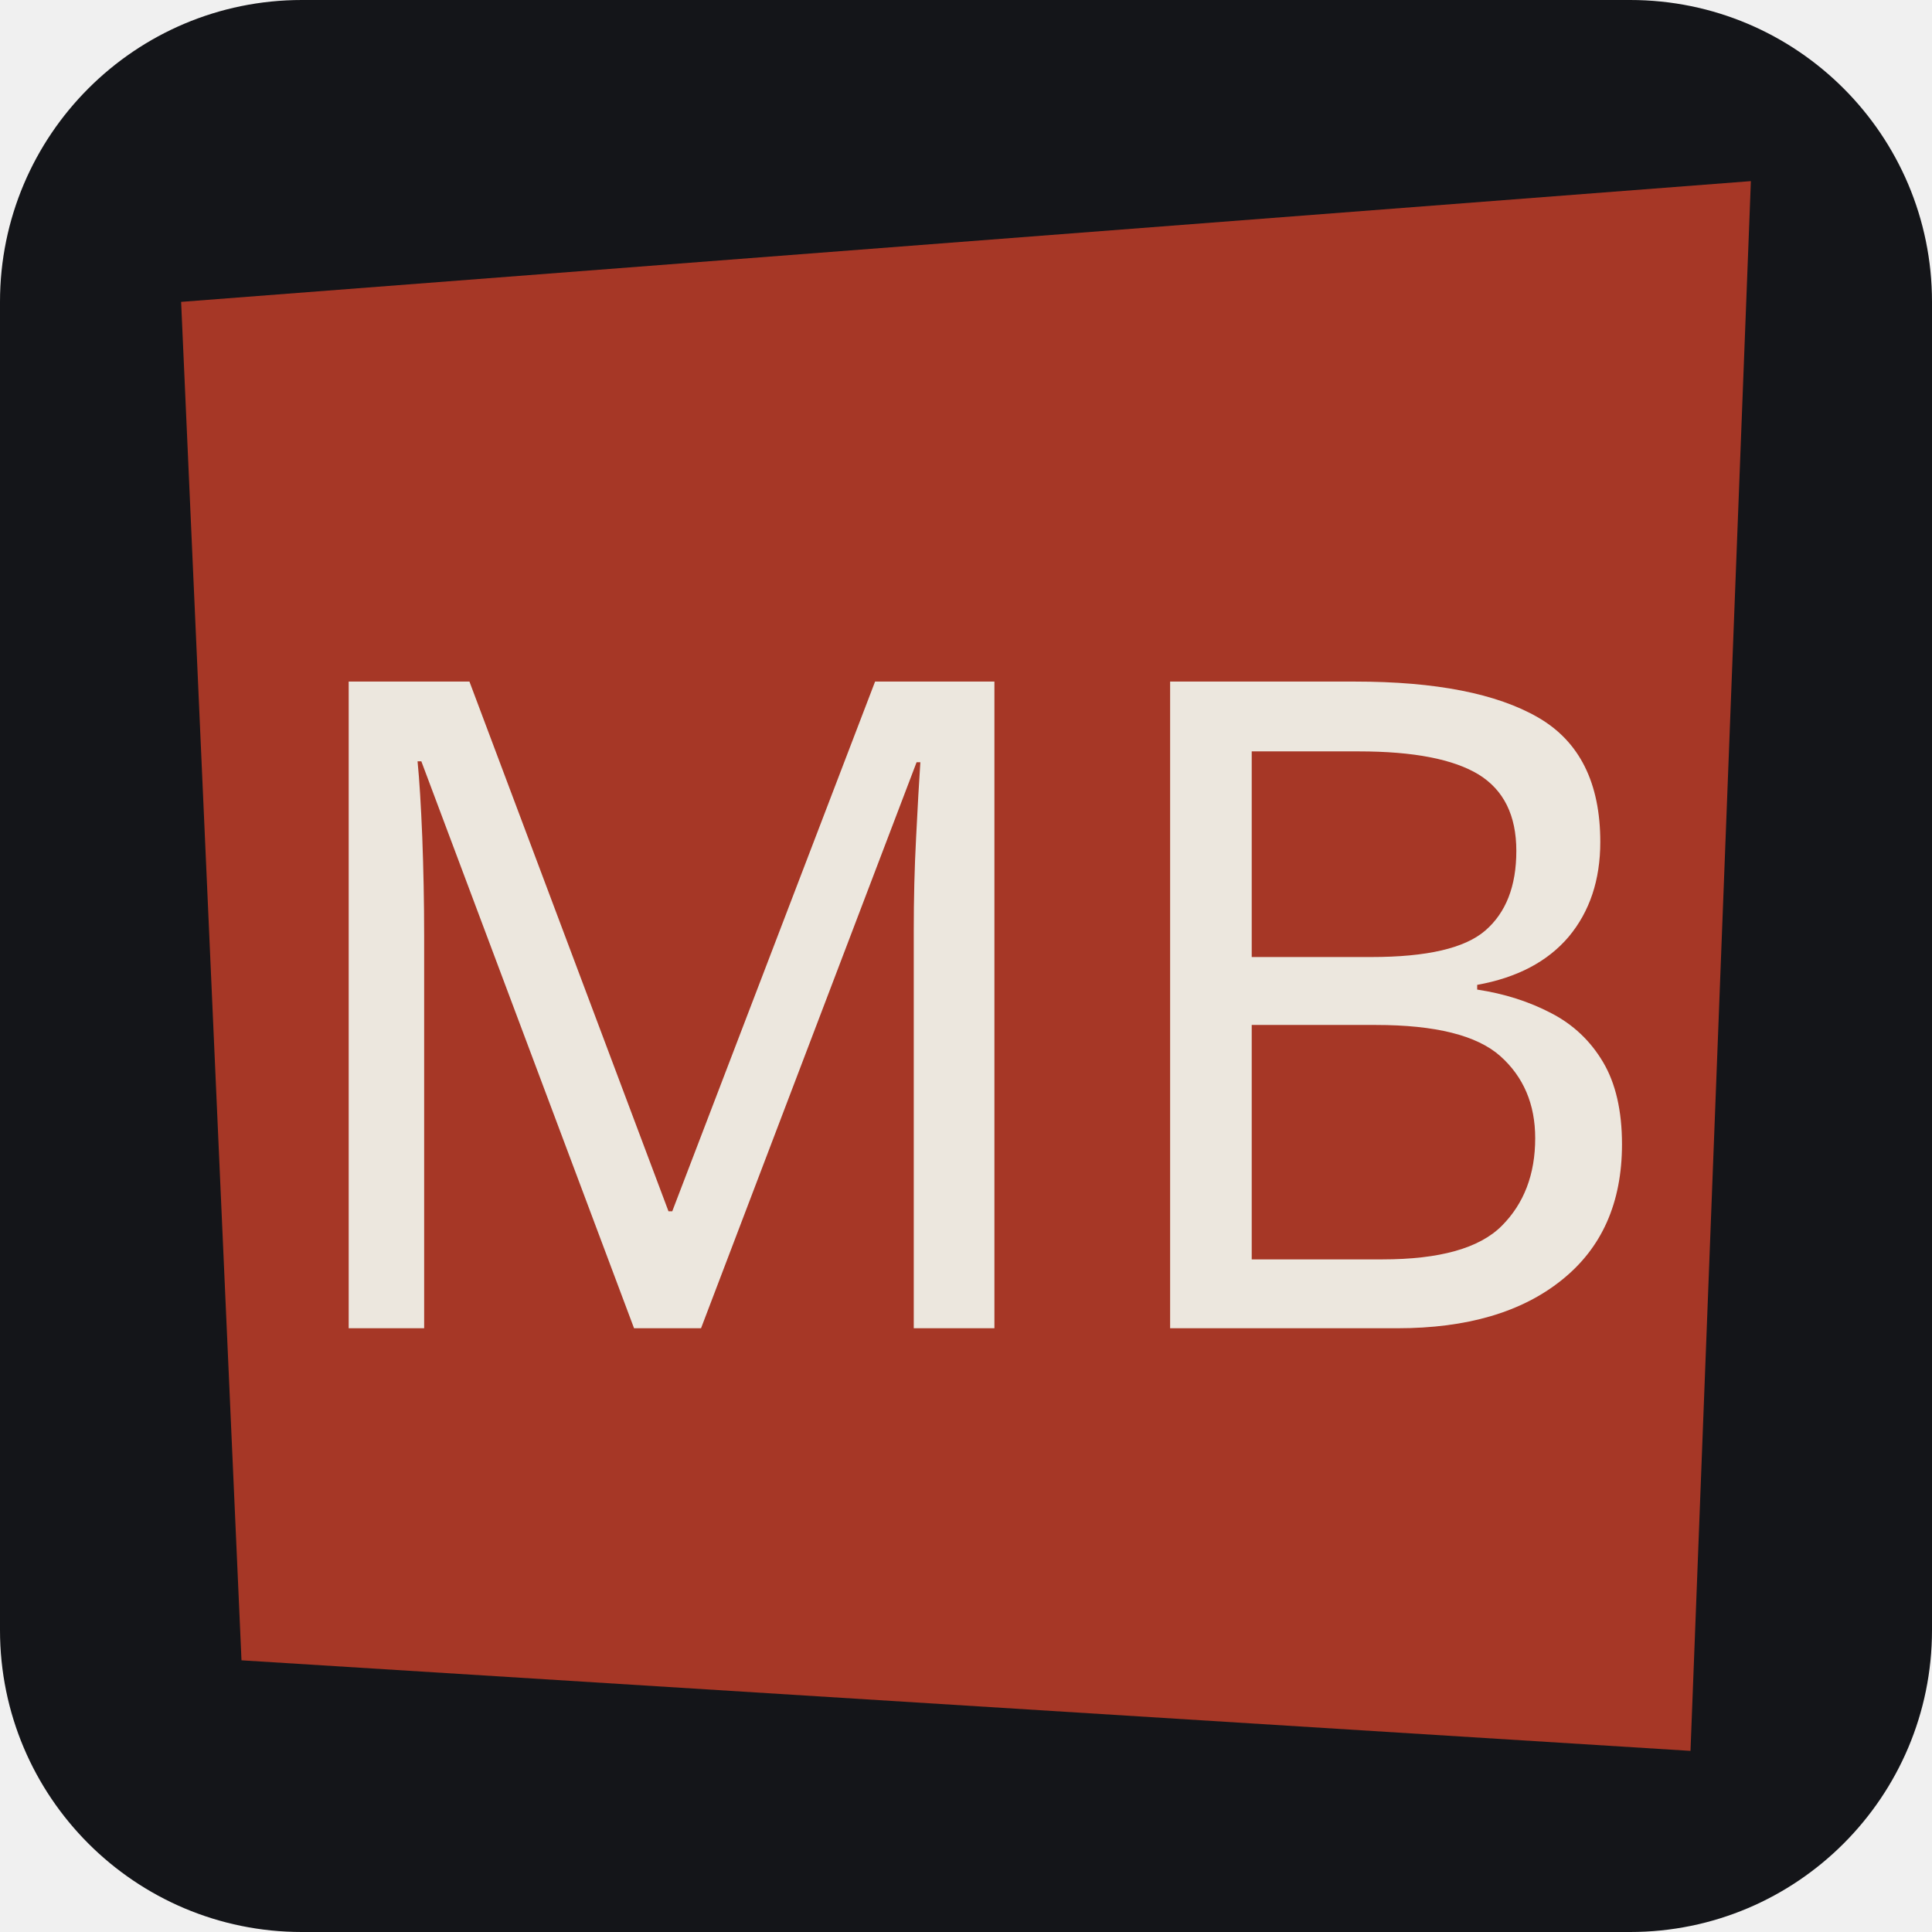
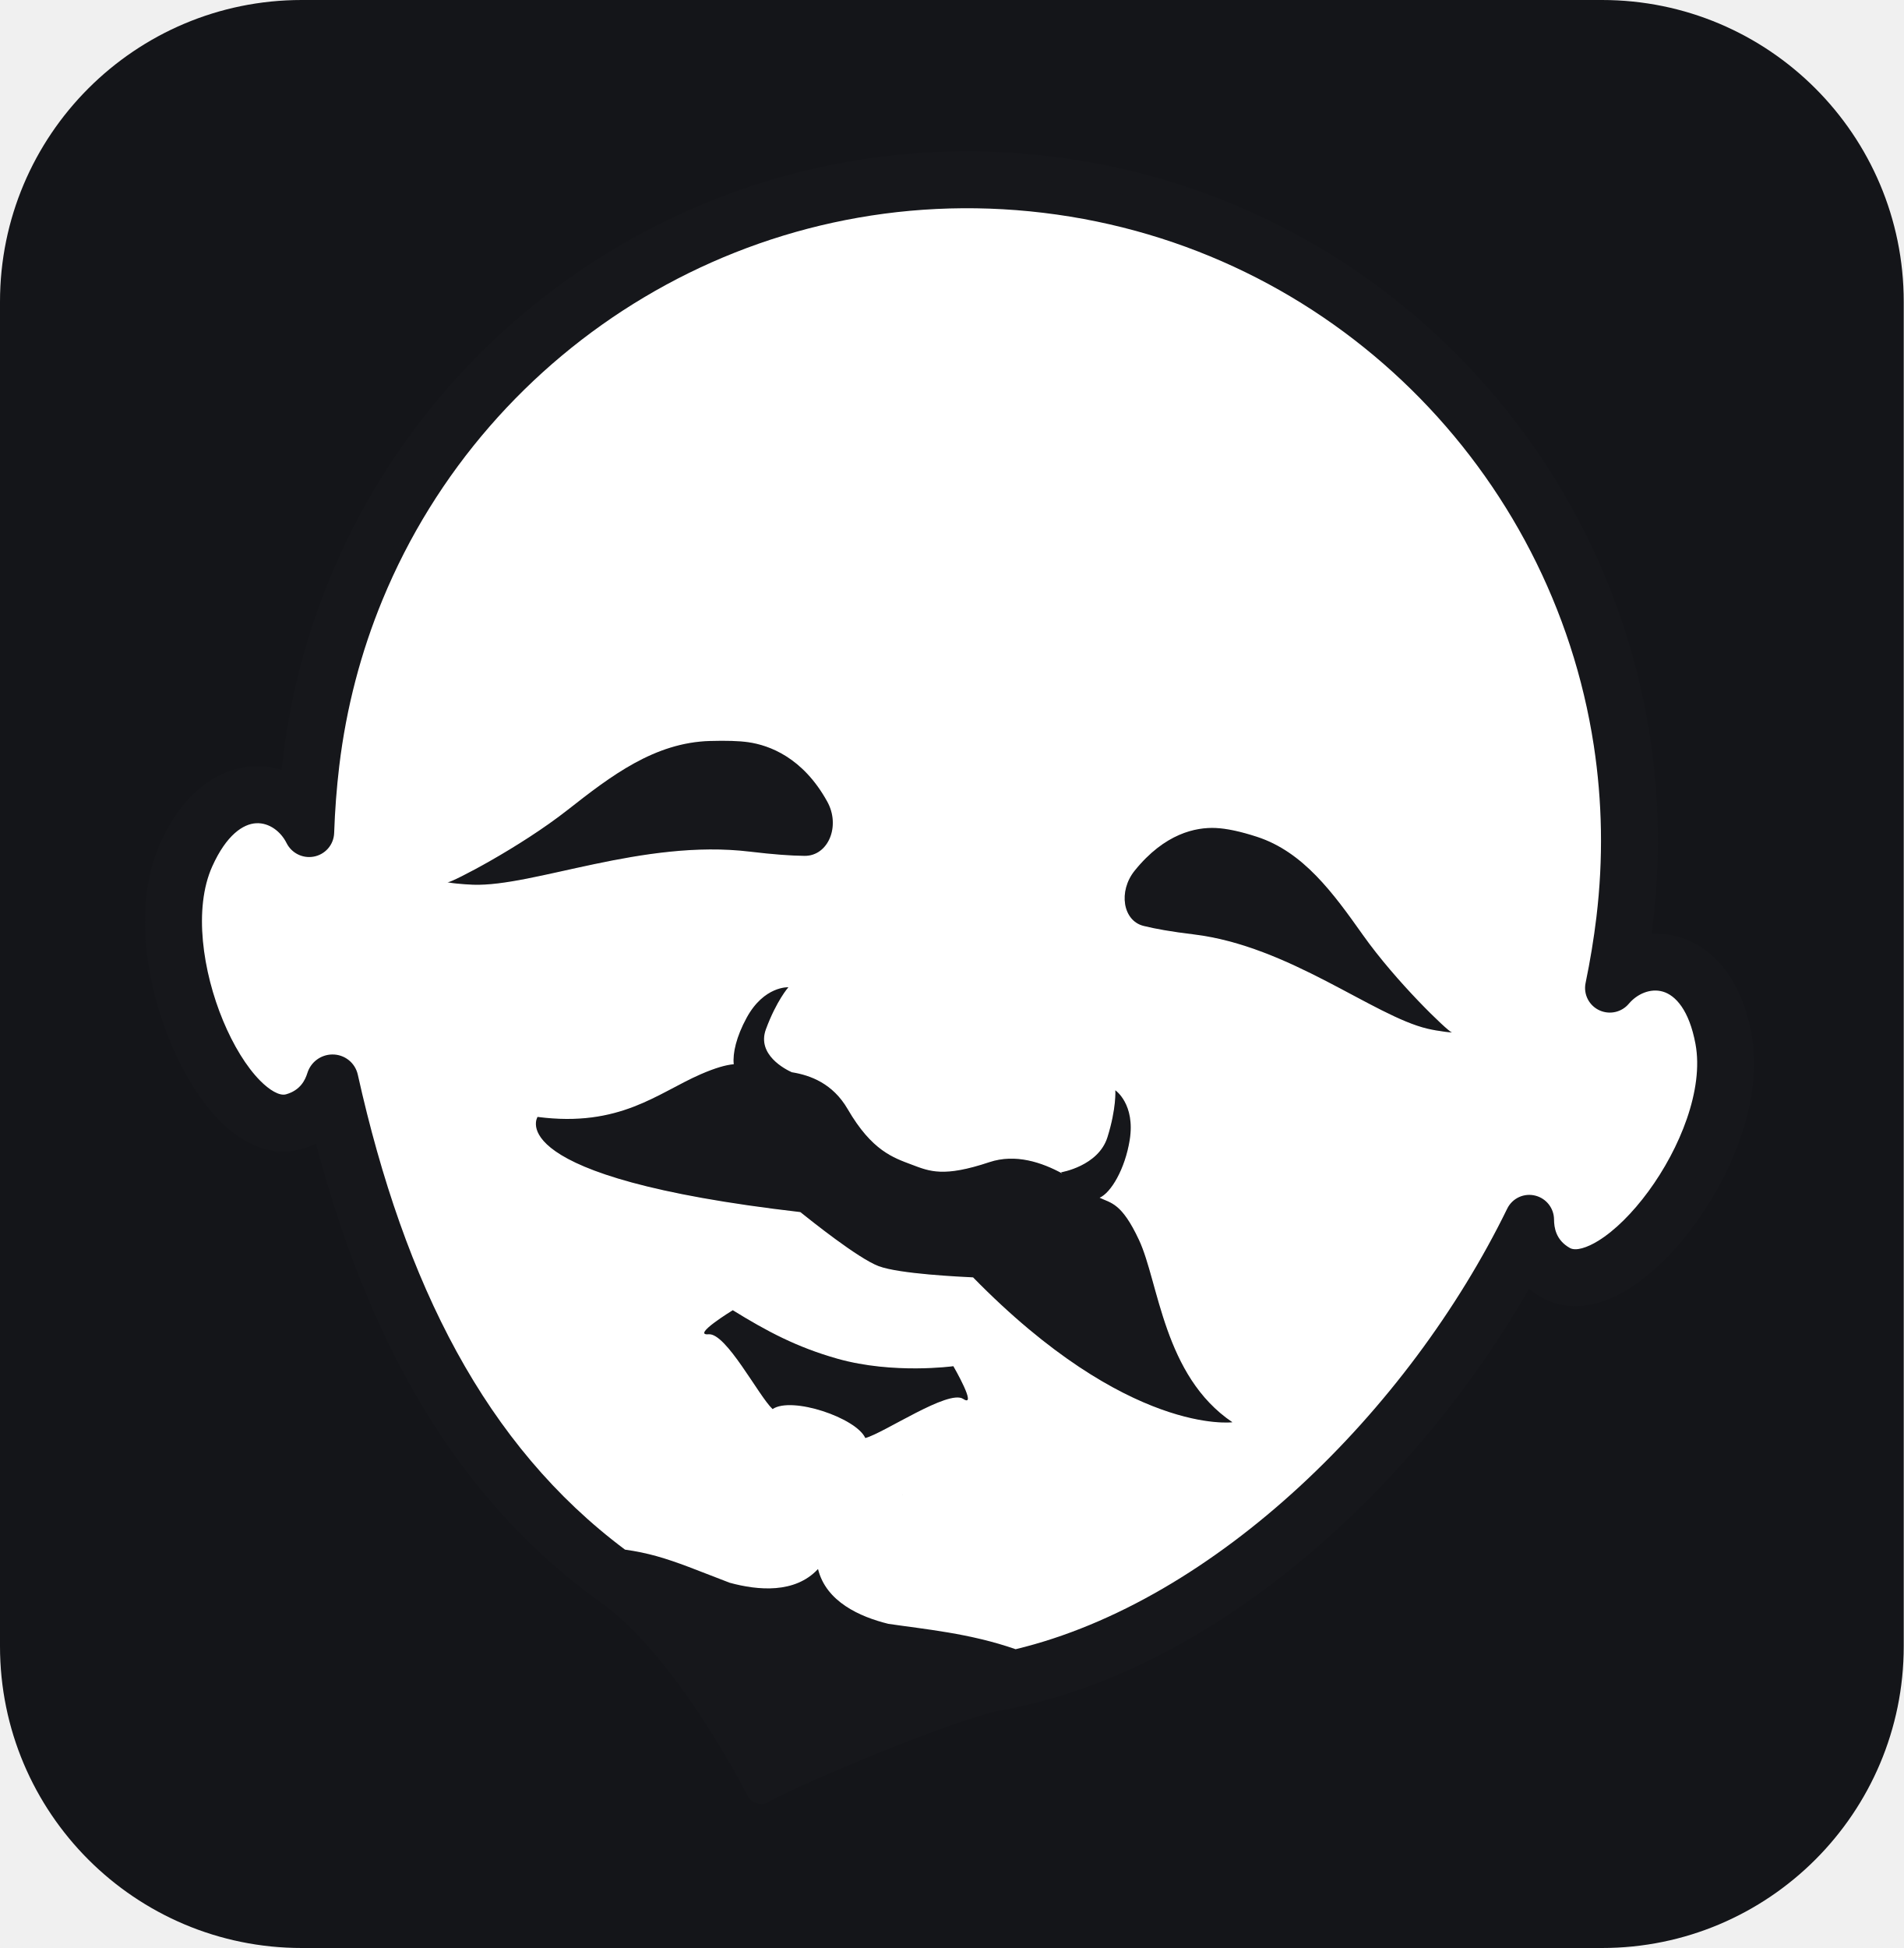
- <svg xmlns="http://www.w3.org/2000/svg" viewBox="0 0 64 64">
-   <rect width="64" height="64" rx="10" fill="#141519" />
-   <path d="M6 10 L58 6 L56 58 L8 55 Z" fill="#A63726" />
-   <text x="32" y="44" font-family="Impact, 'Anton', sans-serif" font-size="30" text-anchor="middle" fill="#ECE7DE">MB</text>
+ <svg xmlns="http://www.w3.org/2000/svg" viewBox="60 164 694 710">
+   <defs>
+     <style>
+       .cls-1{fill:#000000}
+       .cls-2{fill:#16171b}
+       .cls-3{fill:none;stroke:#16171b;stroke-width:8;stroke-linejoin:round}
+       .cls-4{fill:#16171b;stroke:#16171b;stroke-width:9;stroke-linejoin:round}
+       .cls-5{fill:#ffffff}
+     </style>
+     <mask id="mask-1" maskUnits="userSpaceOnUse" color-interpolation="sRGB" x="128.627" y="234.896" width="555.078" height="535.204">
+       <rect x="128.627" y="234.896" width="555.078" height="535.204" fill="#fff" />
+       <path d="M199.404 382.702 C237.853 289.312 335.019 228.908 440.361 241.568 C545.703 254.228 625.79 335.933 641.018 435.774 L641.018 435.774 C644.099 455.974 644.529 476.938 641.968 498.251 C641.012 506.205 639.689 514.223 638.022 522.265 C637.147 526.484 639.365 530.636 643.242 532.318 C646.879 533.896 651.161 532.945 653.777 529.845 C656.8 526.263 661.653 524.097 666.196 525.423 C670.797 526.766 675.783 532.145 678.081 544.496 C681.168 561.089 672.373 582.639 660.919 598.232 C655.145 606.091 648.672 612.53 642.641 616.246 C638.564 618.757 634.462 620.084 632.285 618.858 C627.154 615.969 626.537 611.393 626.517 608.482 C626.488 604.361 623.715 600.858 619.825 599.813 C615.708 598.707 611.354 600.624 609.446 604.531 C573.509 678.111 503.209 747.555 430.241 765.099 C413.593 759.272 396.966 757.797 383.819 755.846 C373.391 753.278 361.172 747.766 358.227 735.95 C358.22 735.922 358.213 735.893 358.206 735.865 C358.18 735.892 358.155 735.92 358.129 735.947 C349.787 744.861 336.372 743.708 325.999 740.872 C321.404 739.143 316.424 737.126 311.092 735.12 C302.563 731.911 296.154 729.962 287.841 728.802 C237.072 690.869 207.483 632.177 190.438 555.698 C189.446 551.248 185.51 548.258 181.072 548.332 C176.989 548.4 173.321 551.047 172.057 555.079 C171.284 557.543 169.58 561.362 164.258 562.856 C161.853 563.531 158.182 561.27 154.816 557.864 C149.837 552.826 145.074 545.036 141.327 536.033 C133.894 518.17 130.455 495.15 137.385 479.761 C142.541 468.313 148.656 464.265 153.443 464.047 C158.168 463.831 162.368 467.078 164.46 471.267 C166.292 474.937 170.256 476.897 174.198 476.249 C178.447 475.551 181.665 471.99 181.816 467.593 C182.099 459.332 182.716 451.179 183.678 443.175 C186.239 421.862 191.624 401.597 199.404 382.702 Z" fill="#000" />
+     </mask>
+   </defs>
+   <rect x="60" y="164" width="694" height="710" rx="110" fill="#141519" />
+   <g id="Layer_1" data-name="Layer 1">
+     <g>
+       <g>
+         <path d="M388.875 708.811 L388.88 708.775 C388.919 708.788 388.953 708.799 388.981 708.807 C388.914 708.811 388.879 708.811 388.875 708.811 Z M388.981 708.807 C389.011 708.805 389.046 708.803 389.088 708.8 L389.084 708.836 C389.084 708.836 389.05 708.828 388.981 708.807 Z" class="cls-1" />
+         <g>
+           <path d="M199.404 382.702 C237.853 289.312 335.019 228.908 440.361 241.568 C545.703 254.228 625.79 335.933 641.018 435.774 L641.018 435.774 C644.099 455.974 644.529 476.938 641.968 498.251 C641.012 506.205 639.689 514.223 638.022 522.265 C637.147 526.484 639.365 530.636 643.242 532.318 C646.879 533.896 651.161 532.945 653.777 529.845 C656.8 526.263 661.653 524.097 666.196 525.423 C670.797 526.766 675.783 532.145 678.081 544.496 C681.168 561.089 672.373 582.639 660.919 598.232 C655.145 606.091 648.672 612.53 642.641 616.246 C638.564 618.757 634.462 620.084 632.285 618.858 C627.154 615.969 626.537 611.393 626.517 608.482 C626.488 604.361 623.715 600.858 619.825 599.813 C615.708 598.707 611.354 600.624 609.446 604.531 C573.509 678.111 503.209 747.555 430.241 765.099 C413.593 759.272 396.966 757.797 383.819 755.846 C373.391 753.278 361.172 747.766 358.227 735.95 C358.22 735.922 358.213 735.893 358.206 735.865 C358.18 735.892 358.155 735.92 358.129 735.947 C349.787 744.861 336.372 743.708 325.999 740.872 C321.404 739.143 316.424 737.126 311.092 735.12 C302.563 731.911 296.154 729.962 287.841 728.802 C237.072 690.869 207.483 632.177 190.438 555.698 C189.446 551.248 185.51 548.258 181.072 548.332 C176.989 548.4 173.321 551.047 172.057 555.079 C171.284 557.543 169.58 561.362 164.258 562.856 C161.853 563.531 158.182 561.27 154.816 557.864 C149.837 552.826 145.074 545.036 141.327 536.033 C133.894 518.17 130.455 495.15 137.385 479.761 C142.541 468.313 148.656 464.265 153.443 464.047 C158.168 463.831 162.368 467.078 164.46 471.267 C166.292 474.937 170.256 476.897 174.198 476.249 C178.447 475.551 181.665 471.99 181.816 467.593 C182.099 459.332 182.716 451.179 183.678 443.175 C186.239 421.862 191.624 401.597 199.404 382.702 Z" class="cls-2" />
+           <path d="M199.404 382.702 C237.853 289.312 335.019 228.908 440.361 241.568 C545.703 254.228 625.79 335.933 641.018 435.774 L641.018 435.774 C644.099 455.974 644.529 476.938 641.968 498.251 C641.012 506.205 639.689 514.223 638.022 522.265 C637.147 526.484 639.365 530.636 643.242 532.318 C646.879 533.896 651.161 532.945 653.777 529.845 C656.8 526.263 661.653 524.097 666.196 525.423 C670.797 526.766 675.783 532.145 678.081 544.496 C681.168 561.089 672.373 582.639 660.919 598.232 C655.145 606.091 648.672 612.53 642.641 616.246 C638.564 618.757 634.462 620.084 632.285 618.858 C627.154 615.969 626.537 611.393 626.517 608.482 C626.488 604.361 623.715 600.858 619.825 599.813 C615.708 598.707 611.354 600.624 609.446 604.531 C573.509 678.111 503.209 747.555 430.241 765.099 C413.593 759.272 396.966 757.797 383.819 755.846 C373.391 753.278 361.172 747.766 358.227 735.95 C358.22 735.922 358.213 735.893 358.206 735.865 C358.18 735.892 358.155 735.92 358.129 735.947 C349.787 744.861 336.372 743.708 325.999 740.872 C321.404 739.143 316.424 737.126 311.092 735.12 C302.563 731.911 296.154 729.962 287.841 728.802 C237.072 690.869 207.483 632.177 190.438 555.698 C189.446 551.248 185.51 548.258 181.072 548.332 C176.989 548.4 173.321 551.047 172.057 555.079 C171.284 557.543 169.58 561.362 164.258 562.856 C161.853 563.531 158.182 561.27 154.816 557.864 C149.837 552.826 145.074 545.036 141.327 536.033 C133.894 518.17 130.455 495.15 137.385 479.761 C142.541 468.313 148.656 464.265 153.443 464.047 C158.168 463.831 162.368 467.078 164.46 471.267 C166.292 474.937 170.256 476.897 174.198 476.249 C178.447 475.551 181.665 471.99 181.816 467.593 C182.099 459.332 182.716 451.179 183.678 443.175 C186.239 421.862 191.624 401.597 199.404 382.702 Z" class="cls-3" mask="url(#mask-1)" />
+         </g>
+         <path d="M184.385 376.518 C225.612 276.382 329.713 211.912 442.299 225.442 C554.884 238.972 640.746 326.272 657.074 433.325 C660.377 454.977 660.83 477.417 658.094 500.189 C657.716 503.329 657.285 506.478 656.801 509.634 C671.581 505.907 688.977 514.27 694.049 541.525 C698.036 562.952 688.132 588.621 674.008 607.847 C666.997 617.392 658.972 625.262 651.159 630.074 C641.532 636.005 632.05 637.365 624.316 633.011 C620.992 631.139 618.386 628.883 616.37 626.413 C574.471 702.395 499.547 770.289 422.073 783.335 C421.228 783.538 420.383 783.756 419.544 783.991 C393.983 791.161 343.648 813.138 337.791 816.98 C337.564 817.128 337.214 816.929 337.276 816.687 C337.214 816.929 336.811 816.933 336.685 816.693 C333.429 810.491 310.285 766.229 283.595 745.807 C229.724 708.07 197.114 649.625 178.054 573.87 C175.481 575.839 172.372 577.448 168.647 578.494 C160.101 580.892 151.212 577.323 143.264 569.281 C136.814 562.755 130.882 553.207 126.332 542.273 C117.166 520.248 113.626 492.963 122.576 473.091 C134.023 447.675 153.051 443.767 166.541 451.051 C166.824 447.759 167.161 444.487 167.552 441.237 C170.288 418.465 176.046 396.772 184.385 376.518 Z M199.404 382.702 C191.624 401.597 186.239 421.862 183.678 443.175 C182.716 451.179 182.099 459.332 181.816 467.593 C181.665 471.99 178.447 475.551 174.198 476.249 C170.256 476.897 166.292 474.937 164.46 471.267 C162.368 467.078 158.168 463.831 153.443 464.047 C148.656 464.265 142.541 468.313 137.385 479.761 C130.455 495.15 133.894 518.17 141.327 536.033 C145.074 545.036 149.837 552.826 154.816 557.864 C158.182 561.27 161.853 563.531 164.258 562.856 C169.58 561.362 171.284 557.543 172.057 555.079 C173.321 551.047 176.989 548.4 181.072 548.332 C185.51 548.258 189.446 551.248 190.438 555.698 C207.483 632.177 237.072 690.869 287.841 728.802 C296.154 729.962 302.563 731.911 311.092 735.12 C316.424 737.126 321.404 739.143 325.999 740.872 C336.372 743.708 349.787 744.861 358.129 735.947 C358.155 735.92 358.18 735.892 358.206 735.865 C358.213 735.893 358.22 735.922 358.227 735.95 C361.172 747.766 373.391 753.278 383.819 755.846 C396.966 757.797 413.593 759.272 430.241 765.099 C503.209 747.555 573.509 678.111 609.446 604.531 C611.354 600.624 615.708 598.707 619.825 599.813 C623.715 600.858 626.488 604.361 626.517 608.482 C626.537 611.393 627.154 615.969 632.285 618.858 C634.462 620.084 638.564 618.757 642.641 616.246 C648.672 612.53 655.145 606.091 660.919 598.232 C672.373 582.639 681.168 561.089 678.081 544.496 C675.783 532.145 670.797 526.766 666.196 525.423 C661.653 524.097 656.8 526.263 653.777 529.845 C651.161 532.945 646.879 533.896 643.242 532.318 C639.365 530.636 637.147 526.484 638.022 522.265 C639.689 514.223 641.012 506.205 641.968 498.251 C644.529 476.938 644.099 455.974 641.018 435.774 L641.018 435.774 C625.79 335.933 545.703 254.228 440.361 241.568 C335.019 228.908 237.853 289.312 199.404 382.702 Z" class="cls-4" />
+         <path d="M318.802 434.072 C324.801 433.897 329.475 434.047 332.772 434.521 C340.382 435.616 352.664 440.028 361.583 456.188 C366.502 465.101 361.918 476.029 353.298 475.939 C348.489 475.89 342.019 475.441 333.294 474.392 C294.462 469.726 254.484 487.238 232.458 486.459 C230.758 486.399 228.775 486.259 226.511 486.038 C224.242 485.816 222.486 485.487 223.474 485.503 C224.879 485.527 249.372 472.99 266.984 459.157 C282.815 446.722 298.602 434.661 318.802 434.072 Z M473.637 481.346 C484.633 467.699 496.008 465.458 503.215 465.788 C507.194 465.971 512.244 467.05 518.226 468.998 C535.091 474.488 545.957 489.416 556.78 504.699 C569.126 522.133 587.808 539.858 589.046 540.152 C589.833 540.339 588.594 540.296 586.844 540.068 C584.427 539.753 582.265 539.371 580.364 538.925 C560.809 534.332 529.917 508.738 495.103 504.554 C487.007 503.581 481.133 502.53 476.872 501.466 C469.316 499.581 467.591 488.85 473.637 481.346 Z M332.188 534.95 C338.526 523.328 347.395 523.835 347.395 523.835 C347.395 523.835 343.057 528.728 339.212 539.126 C335.768 548.441 346.393 553.794 348.645 554.809 C355.467 555.906 363.594 558.913 369.026 568.264 C377.872 583.49 385.706 585.968 392.317 588.47 C398.932 590.973 403.961 593.158 420.66 587.588 C430.222 584.399 439.839 587.687 447.231 591.708 C446.949 591.439 446.792 591.285 446.792 591.285 C446.792 591.285 460.407 589.068 463.72 578.489 C467.034 567.91 466.593 561.385 466.593 561.385 C466.593 561.385 473.921 566.406 471.832 579.478 C470.136 590.091 464.957 598.794 460.852 600.541 C465.013 602.562 468.855 602.346 475.212 615.936 C482.438 631.383 484.162 665.459 509.274 682.376 C509.274 682.376 471.286 687.334 414.735 629.57 C410.211 629.345 387.849 628.32 380.304 625.473 L380.304 625.473 L380.298 625.471 L380.298 625.471 C372.755 622.617 355.303 608.598 351.761 605.774 C241.66 593.068 255.965 571.092 255.965 571.092 C285.99 575.009 299.776 562.363 315.412 555.554 C320.943 553.145 324.694 552.142 327.491 551.884 C327.049 547.9 328.439 541.826 332.188 534.95 Z M327.133 641.544 C339.596 649.238 350.474 655.039 365.323 659.232 C385.648 664.971 407.545 661.949 407.545 661.949 C407.545 661.949 416.506 677.427 411.124 673.861 C405.741 670.294 382.178 686.374 375.447 688.124 C372.103 680.757 348.644 672.83 341.642 677.572 C336.559 672.824 324.739 649.739 318.308 650.308 C311.876 650.876 327.133 641.544 327.133 641.544 Z M388.875 708.811 L388.88 708.775 C388.919 708.788 388.953 708.799 388.981 708.807 C388.914 708.811 388.879 708.811 388.875 708.811 Z M388.981 708.807 C389.011 708.805 389.046 708.803 389.088 708.8 L389.084 708.836 C389.084 708.836 389.05 708.828 388.981 708.807 Z" class="cls-1" />
+         <path d="M318.802 434.072 C298.602 434.661 282.815 446.722 266.984 459.157 C249.372 472.99 224.879 485.527 223.474 485.503 C222.486 485.487 224.242 485.816 226.511 486.038 C228.775 486.259 230.758 486.399 232.458 486.459 C254.484 487.238 294.462 469.726 333.294 474.392 C342.019 475.441 348.489 475.89 353.298 475.939 C361.918 476.029 366.502 465.101 361.583 456.188 C352.664 440.028 340.382 435.616 332.772 434.521 C329.475 434.047 324.801 433.897 318.802 434.072 Z M473.637 481.346 C467.591 488.85 469.316 499.581 476.872 501.466 C481.133 502.53 487.007 503.581 495.103 504.554 C529.917 508.738 560.809 534.332 580.364 538.925 C582.265 539.371 584.427 539.753 586.844 540.068 C588.594 540.296 589.833 540.339 589.046 540.152 C587.808 539.858 569.126 522.133 556.78 504.699 C545.957 489.416 535.091 474.488 518.226 468.998 C512.244 467.05 507.194 465.971 503.215 465.788 C496.008 465.458 484.633 467.699 473.637 481.346 Z M332.188 534.95 C328.439 541.826 327.049 547.9 327.491 551.884 C324.694 552.142 320.943 553.145 315.412 555.554 C299.776 562.363 285.99 575.009 255.965 571.092 C255.965 571.092 241.66 593.068 351.761 605.774 C355.303 608.598 372.755 622.617 380.298 625.471 L380.298 625.471 L380.304 625.473 L380.304 625.473 C387.849 628.32 410.211 629.345 414.735 629.57 C471.286 687.334 509.274 682.376 509.274 682.376 C484.162 665.459 482.438 631.383 475.212 615.936 C468.855 602.346 465.013 602.562 460.852 600.541 C464.957 598.794 470.136 590.091 471.832 579.478 C473.921 566.406 466.593 561.385 466.593 561.385 C466.593 561.385 467.034 567.91 463.72 578.489 C460.407 589.068 446.792 591.285 446.792 591.285 C446.792 591.285 446.949 591.439 447.231 591.708 C439.839 587.687 430.222 584.399 420.66 587.588 C403.961 593.158 398.932 590.973 392.317 588.47 C385.706 585.968 377.872 583.49 369.026 568.264 C363.594 558.913 355.467 555.906 348.645 554.809 C346.393 553.794 335.768 548.441 339.212 539.126 C343.057 528.728 347.395 523.835 347.395 523.835 C347.395 523.835 338.526 523.328 332.188 534.95 Z M327.133 641.544 C327.133 641.544 311.876 650.876 318.308 650.308 C324.739 649.739 336.559 672.824 341.642 677.572 C348.644 672.83 372.103 680.757 375.447 688.124 C382.178 686.374 405.741 670.294 411.124 673.861 C416.506 677.427 407.545 661.949 407.545 661.949 C407.545 661.949 385.648 664.971 365.323 659.232 C350.474 655.039 339.596 649.238 327.133 641.544 Z M388.88 708.775 L388.875 708.811 L388.875 708.811 C388.879 708.811 388.914 708.811 388.981 708.807 C388.953 708.799 388.919 708.788 388.88 708.775 Z M389.088 708.8 C389.046 708.803 389.011 708.805 388.981 708.807 C389.05 708.828 389.084 708.836 389.084 708.836 Z" class="cls-1" />
+         <g>
+           <path d="M318.802 434.072 C324.801 433.897 329.475 434.047 332.772 434.521 C340.382 435.616 352.664 440.028 361.583 456.188 C366.502 465.101 361.918 476.029 353.298 475.939 C348.489 475.89 342.019 475.441 333.294 474.392 C294.462 469.726 254.484 487.238 232.458 486.459 C230.758 486.399 228.775 486.259 226.511 486.038 C224.242 485.816 222.486 485.487 223.474 485.503 C224.879 485.527 249.372 472.99 266.984 459.157 C282.815 446.722 298.602 434.661 318.802 434.072 Z" class="cls-2" />
+           <path d="M473.637 481.346 C484.633 467.699 496.008 465.458 503.215 465.788 C507.194 465.971 512.244 467.05 518.226 468.998 C535.091 474.488 545.957 489.416 556.78 504.699 C569.126 522.133 587.808 539.858 589.046 540.152 C589.833 540.339 588.594 540.296 586.844 540.068 C584.427 539.753 582.265 539.371 580.364 538.925 C560.809 534.332 529.917 508.738 495.103 504.554 C487.007 503.581 481.133 502.53 476.872 501.466 C469.316 499.581 467.591 488.85 473.637 481.346 Z" class="cls-2" />
+           <path d="M332.188 534.95 C338.526 523.328 347.395 523.835 347.395 523.835 C347.395 523.835 343.057 528.728 339.212 539.126 C335.768 548.441 346.393 553.794 348.645 554.809 C355.467 555.906 363.594 558.913 369.026 568.264 C377.872 583.49 385.706 585.968 392.317 588.47 C398.932 590.973 403.961 593.158 420.66 587.588 C430.222 584.399 439.839 587.687 447.231 591.708 C446.949 591.439 446.792 591.285 446.792 591.285 C446.792 591.285 460.407 589.068 463.72 578.489 C467.034 567.91 466.593 561.385 466.593 561.385 C466.593 561.385 473.921 566.406 471.832 579.478 C470.136 590.091 464.957 598.794 460.852 600.541 C465.013 602.562 468.855 602.346 475.212 615.936 C482.438 631.383 484.162 665.459 509.274 682.376 C509.274 682.376 471.286 687.334 414.735 629.57 C410.211 629.345 387.849 628.32 380.304 625.473 L380.304 625.473 L380.298 625.471 L380.298 625.471 C372.755 622.617 355.303 608.598 351.761 605.774 C241.66 593.068 255.965 571.092 255.965 571.092 C285.99 575.009 299.776 562.363 315.412 555.554 C320.943 553.145 324.694 552.142 327.491 551.884 C327.049 547.9 328.439 541.826 332.188 534.95 Z" class="cls-2" />
+           <path d="M327.133 641.544 C339.596 649.238 350.474 655.039 365.323 659.232 C385.648 664.971 407.545 661.949 407.545 661.949 C407.545 661.949 416.506 677.427 411.124 673.861 C405.741 670.294 382.178 686.374 375.447 688.124 C372.103 680.757 348.644 672.83 341.642 677.572 C336.559 672.824 324.739 649.739 318.308 650.308 C311.876 650.876 327.133 641.544 327.133 641.544 Z" class="cls-2" />
+         </g>
+         <path d="M388.875 708.811 L388.88 708.775 C388.919 708.788 388.953 708.799 388.981 708.807 C388.914 708.811 388.879 708.811 388.875 708.811 Z" class="cls-1" />
+         <path d="M388.981 708.807 C389.011 708.805 389.046 708.803 389.088 708.8 L389.084 708.836 C389.084 708.836 389.05 708.828 388.981 708.807 Z" class="cls-1" />
+         <path d="M199.404 382.702 C237.853 289.312 335.019 228.908 440.361 241.568 C545.703 254.228 625.79 335.933 641.018 435.774 L641.018 435.774 C644.099 455.974 644.529 476.938 641.968 498.251 C641.012 506.205 639.689 514.223 638.022 522.265 C637.147 526.484 639.365 530.636 643.242 532.318 C646.879 533.896 651.161 532.945 653.777 529.845 C656.8 526.263 661.653 524.097 666.196 525.423 C670.797 526.766 675.783 532.145 678.081 544.496 C681.168 561.089 672.373 582.639 660.919 598.232 C655.145 606.091 648.672 612.53 642.641 616.246 C638.564 618.757 634.462 620.084 632.285 618.858 C627.154 615.969 626.537 611.393 626.517 608.482 C626.488 604.361 623.715 600.858 619.825 599.813 C615.708 598.707 611.354 600.624 609.446 604.531 C573.509 678.111 503.209 747.555 430.241 765.099 C413.593 759.272 396.966 757.797 383.819 755.846 C373.391 753.278 361.172 747.766 358.227 735.95 C358.22 735.922 358.213 735.893 358.206 735.865 C358.18 735.892 358.155 735.92 358.129 735.947 C349.787 744.861 336.372 743.708 325.999 740.872 C321.404 739.143 316.424 737.126 311.092 735.12 C302.563 731.911 296.154 729.962 287.841 728.802 C237.072 690.869 207.483 632.177 190.438 555.698 C189.446 551.248 185.51 548.258 181.072 548.332 C176.989 548.4 173.321 551.047 172.057 555.079 C171.284 557.543 169.58 561.362 164.258 562.856 C161.853 563.531 158.182 561.27 154.816 557.864 C149.837 552.826 145.074 545.036 141.327 536.033 C133.894 518.17 130.455 495.15 137.385 479.761 C142.541 468.313 148.656 464.265 153.443 464.047 C158.168 463.831 162.368 467.078 164.46 471.267 C166.292 474.937 170.256 476.897 174.198 476.249 C178.447 475.551 181.665 471.99 181.816 467.593 C182.099 459.332 182.716 451.179 183.678 443.175 C186.239 421.862 191.624 401.597 199.404 382.702 Z M266.984 459.157 C249.372 472.99 224.879 485.527 223.474 485.503 C222.486 485.487 224.242 485.816 226.511 486.038 C228.775 486.259 230.758 486.399 232.458 486.459 C254.484 487.238 294.462 469.726 333.294 474.392 C342.019 475.441 348.489 475.89 353.298 475.939 C361.918 476.029 366.502 465.101 361.583 456.188 C352.664 440.028 340.382 435.616 332.772 434.521 C329.475 434.047 324.801 433.897 318.802 434.072 C298.602 434.661 282.815 446.722 266.984 459.157 Z M473.637 481.346 C467.591 488.85 469.316 499.581 476.872 501.466 C481.133 502.53 487.007 503.581 495.103 504.554 C529.917 508.738 560.809 534.332 580.364 538.925 C582.265 539.371 584.427 539.753 586.844 540.068 C588.594 540.296 589.833 540.339 589.046 540.152 C587.808 539.858 569.126 522.133 556.78 504.699 C545.957 489.416 535.091 474.488 518.226 468.998 C512.244 467.05 507.194 465.971 503.215 465.788 C496.008 465.458 484.633 467.699 473.637 481.346 Z M332.188 534.95 C328.439 541.826 327.049 547.9 327.491 551.884 C324.694 552.142 320.943 553.145 315.412 555.554 C299.776 562.363 285.99 575.009 255.965 571.092 C255.965 571.092 241.66 593.068 351.761 605.774 C355.303 608.598 372.755 622.617 380.298 625.471 L380.298 625.471 L380.304 625.473 L380.304 625.473 C387.849 628.32 410.211 629.345 414.735 629.57 C471.286 687.334 509.274 682.376 509.274 682.376 C484.162 665.459 482.438 631.383 475.212 615.936 C468.855 602.346 465.013 602.562 460.852 600.541 C464.957 598.794 470.136 590.091 471.832 579.478 C473.921 566.406 466.593 561.385 466.593 561.385 C466.593 561.385 467.034 567.91 463.72 578.489 C460.407 589.068 446.792 591.285 446.792 591.285 C446.792 591.285 446.949 591.439 447.231 591.708 C439.839 587.687 430.222 584.399 420.66 587.588 C403.961 593.158 398.932 590.973 392.317 588.47 C385.706 585.968 377.872 583.49 369.026 568.264 C363.594 558.913 355.467 555.906 348.645 554.809 C346.393 553.794 335.768 548.441 339.212 539.126 C343.057 528.728 347.395 523.835 347.395 523.835 C347.395 523.835 338.526 523.328 332.188 534.95 Z M327.133 641.544 C327.133 641.544 311.876 650.876 318.308 650.308 C324.739 649.739 336.559 672.824 341.642 677.572 C348.644 672.83 372.103 680.757 375.447 688.124 C382.178 686.374 405.741 670.294 411.124 673.861 C416.506 677.427 407.545 661.949 407.545 661.949 C407.545 661.949 385.648 664.971 365.323 659.232 C350.474 655.039 339.596 649.238 327.133 641.544 Z M388.88 708.775 L388.875 708.811 L388.875 708.811 C388.879 708.811 388.914 708.811 388.981 708.807 C389.05 708.828 389.084 708.836 389.084 708.836 L389.088 708.8 C389.046 708.803 389.011 708.805 388.981 708.807 C388.953 708.799 388.919 708.788 388.88 708.775 Z" class="cls-5" />
+       </g>
+     </g>
+   </g>
</svg>
